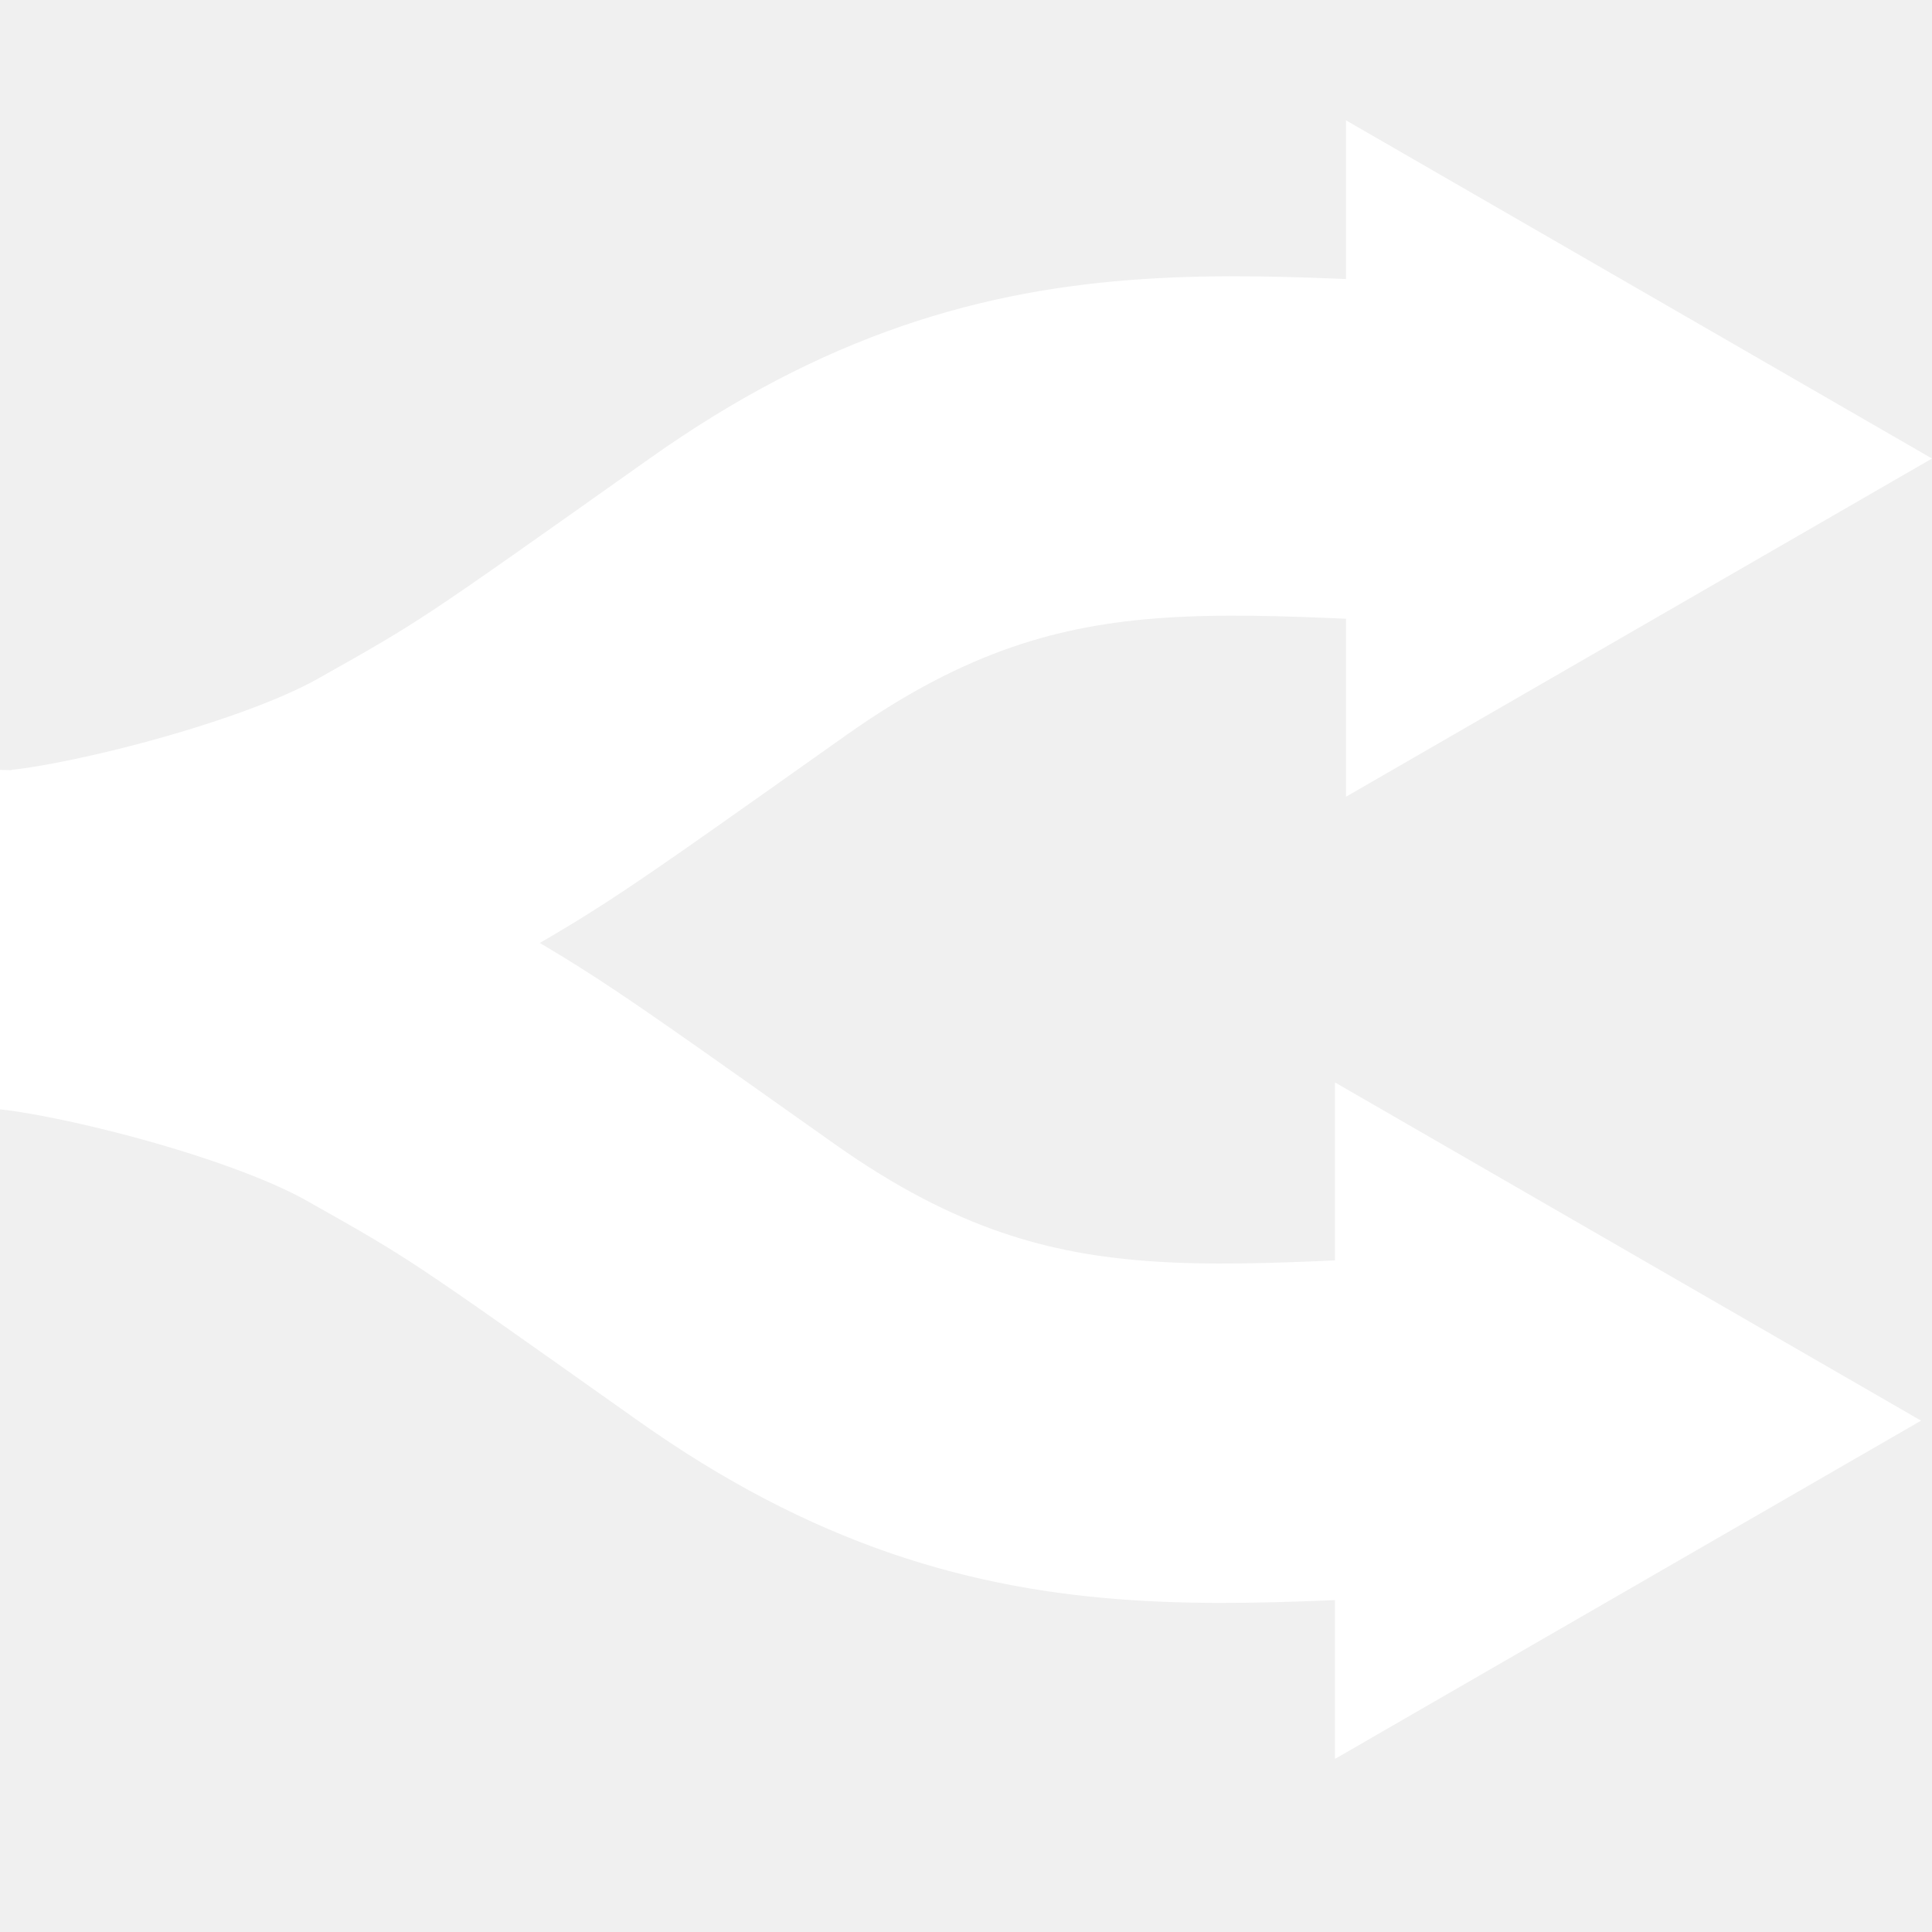
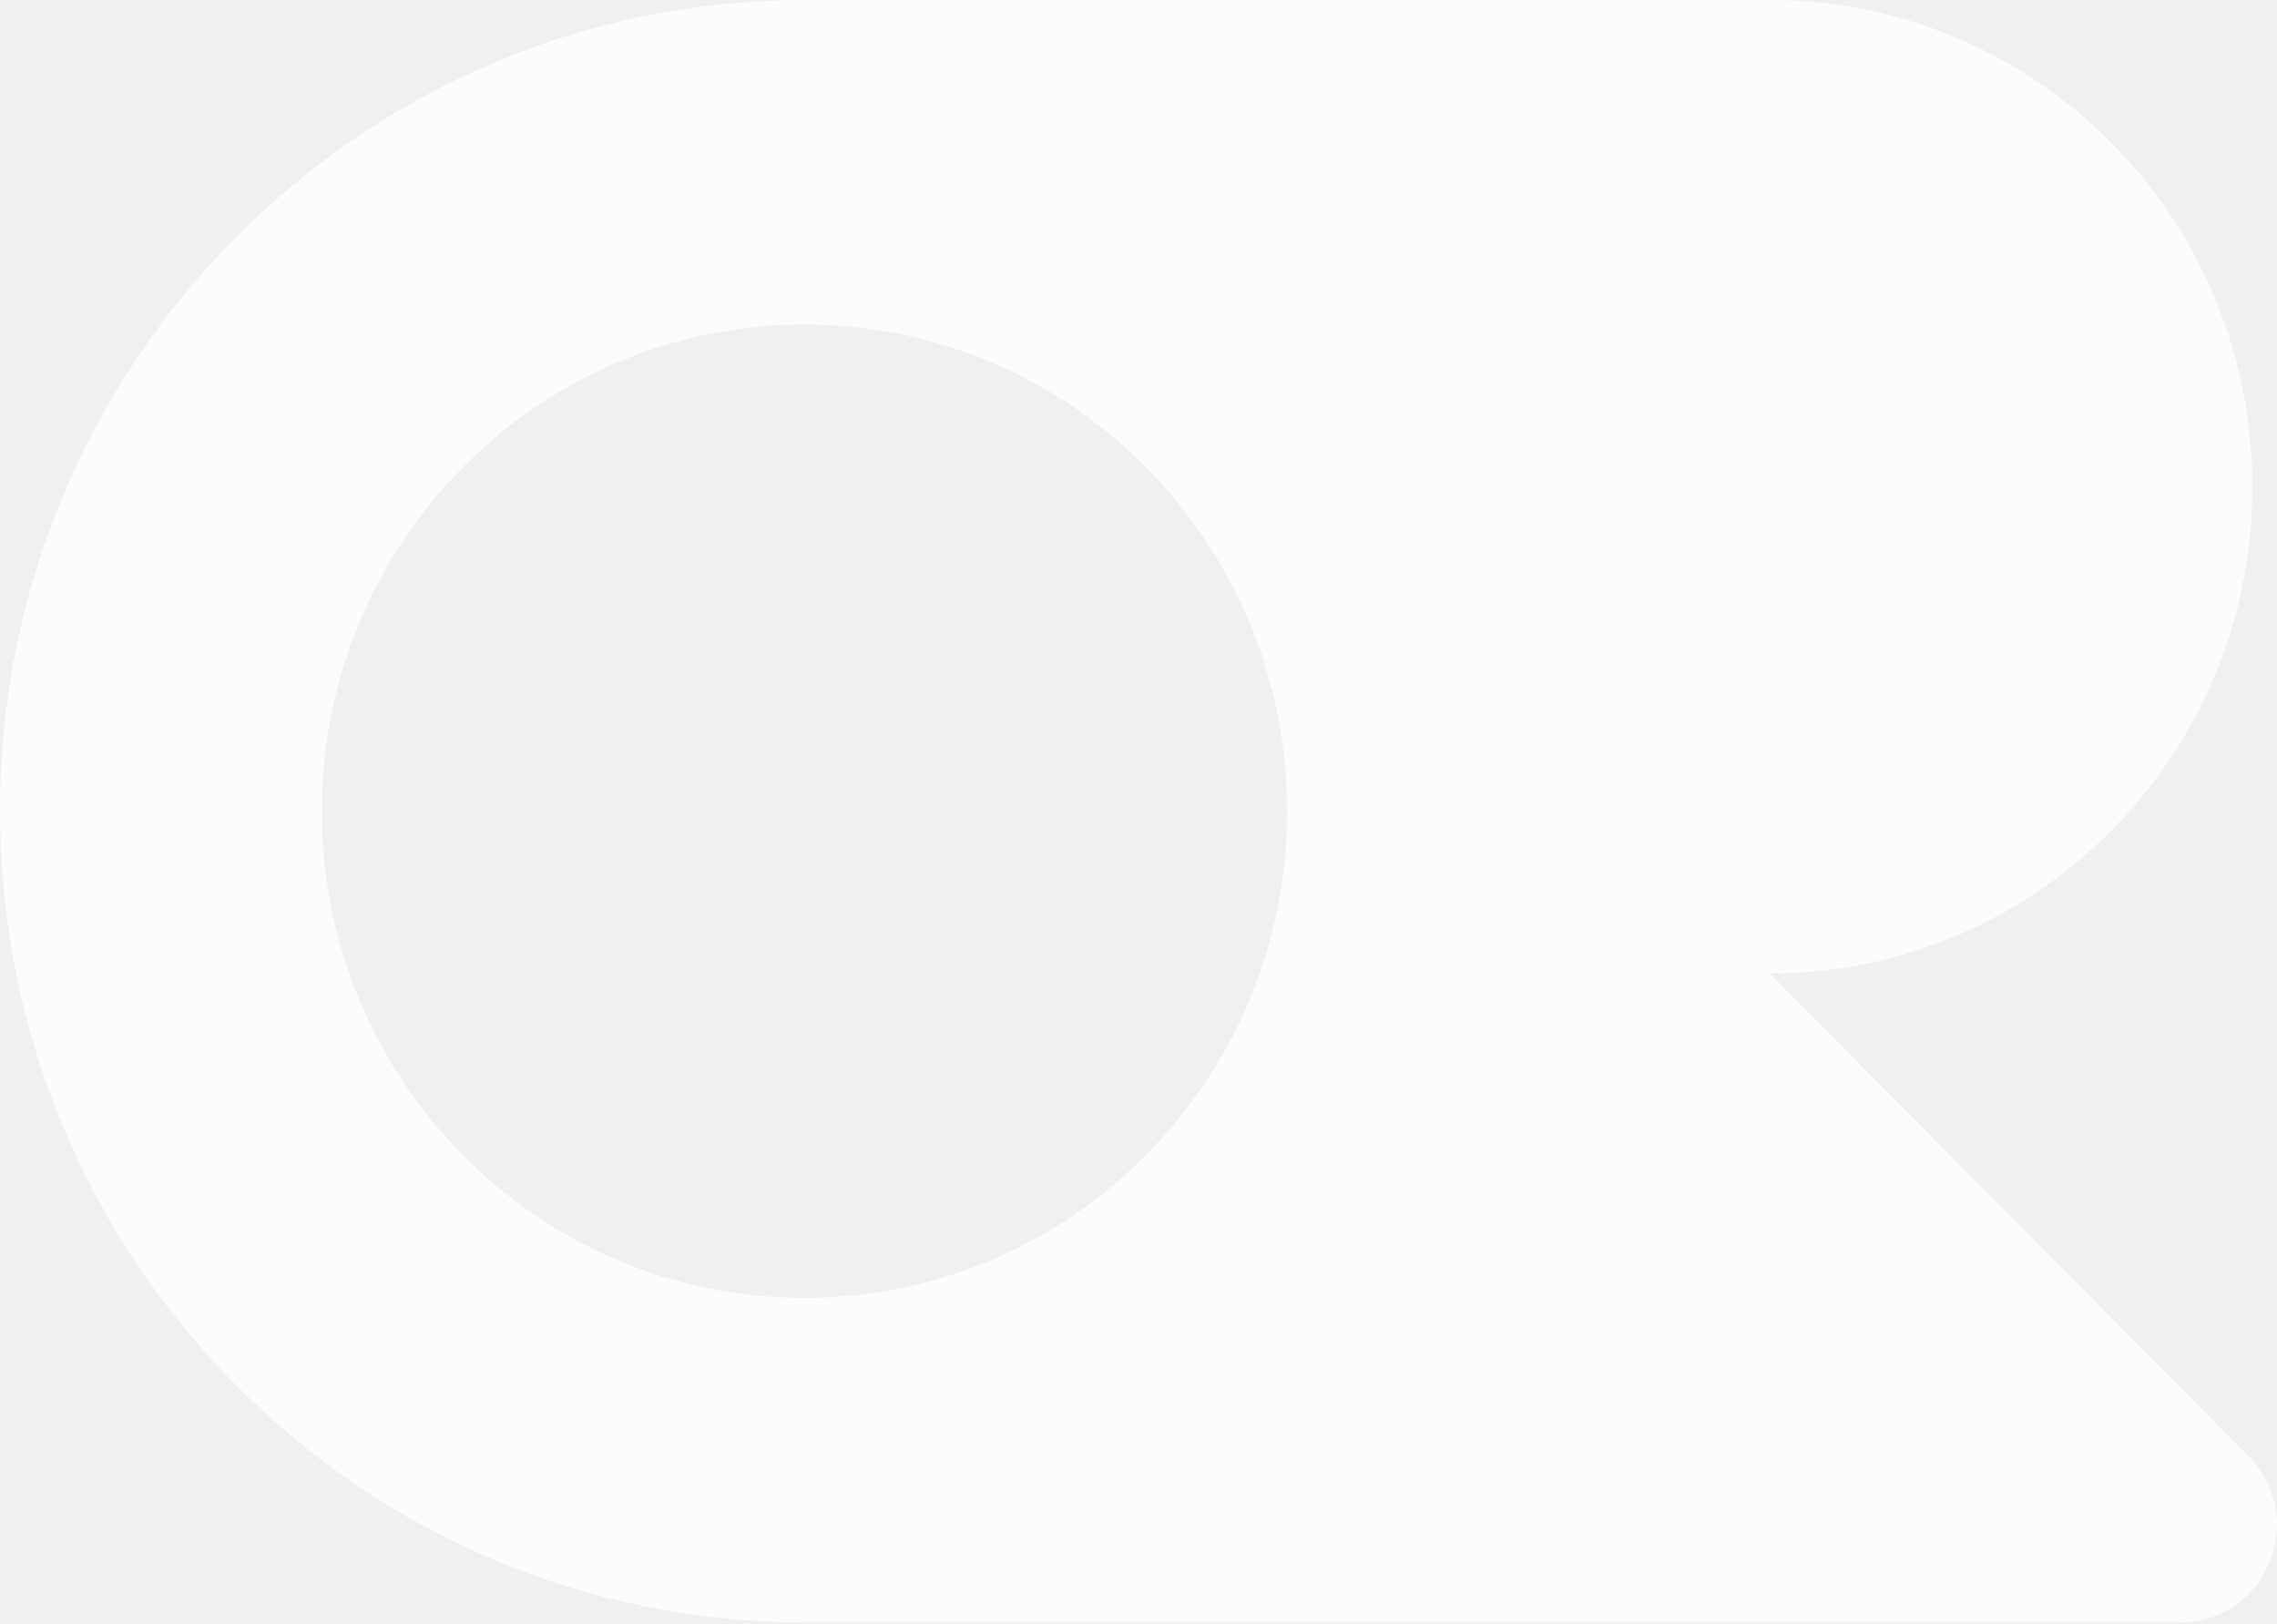
- <svg xmlns="http://www.w3.org/2000/svg" id="Layer_1" version="1.1" viewBox="0 0 300 300">
-   <defs fill="#ffffff">
-     <style>
-       .st0 {
-         fill: none;
-       }
- 
-       .st1 {
-         stroke-width: 52.7px;
-       }
- 
-       .st1, .st2 {
-         stroke: #ffffff;
-         stroke-miterlimit: 2.3;
-       }
- 
-       .st2 {
-         stroke-width: .6px;
-       }
- 
-       .st3 {
-         clip-path: url(#clippath);
-       }
-     </style>
-     <clipPath id="clippath" fill="#ffffff">
-       <rect class="st0" width="300" height="300" fill="#ffffff" />
-     </clipPath>
-   </defs>
-   <g class="st3">
-     <g>
-       <path class="st1" d="M1.8,145.9c8.8,0,42.8-7.6,60.4-17.5s17.6-10,53.9-35.7c46-32.6,78.5-21.7,131.8-21.7" fill="#ffffff" />
-       <path class="st2" d="M299.4,71.2l-90.1,52V19.2l90.1,52Z" fill="#ffffff" />
-       <path class="st1" d="M0,145.9c8.8,0,42.8,7.6,60.4,17.5s17.6,10,53.9,35.7c46,32.6,78.5,21.7,131.8,21.7" fill="#ffffff" />
-       <path class="st2" d="M297.7,220.6l-90.1-52v104l90.1-52Z" fill="#ffffff" />
-     </g>
-   </g>
+ <svg xmlns="http://www.w3.org/2000/svg" width="1024" height="730" viewBox="0 0 1024 730" fill="none">
+   <path d="M795.893 0C915.776 0 1012.95 97.996 1012.95 218.88C1012.95 339.764 915.776 437.76 795.893 437.76L1011.2 654.869C1038.55 682.447 1019.18 729.6 980.504 729.6H361.77C161.97 729.6 0 566.273 0 364.8C0 163.327 161.97 0 361.77 0L795.893 0ZM361.77 145.92C241.89 145.92 144.708 243.916 144.708 364.8C144.708 485.684 241.89 583.68 361.77 583.68C481.649 583.68 578.831 485.684 578.831 364.8C578.831 243.916 481.649 145.92 361.77 145.92Z" fill="#FCFCFE" />
</svg>
